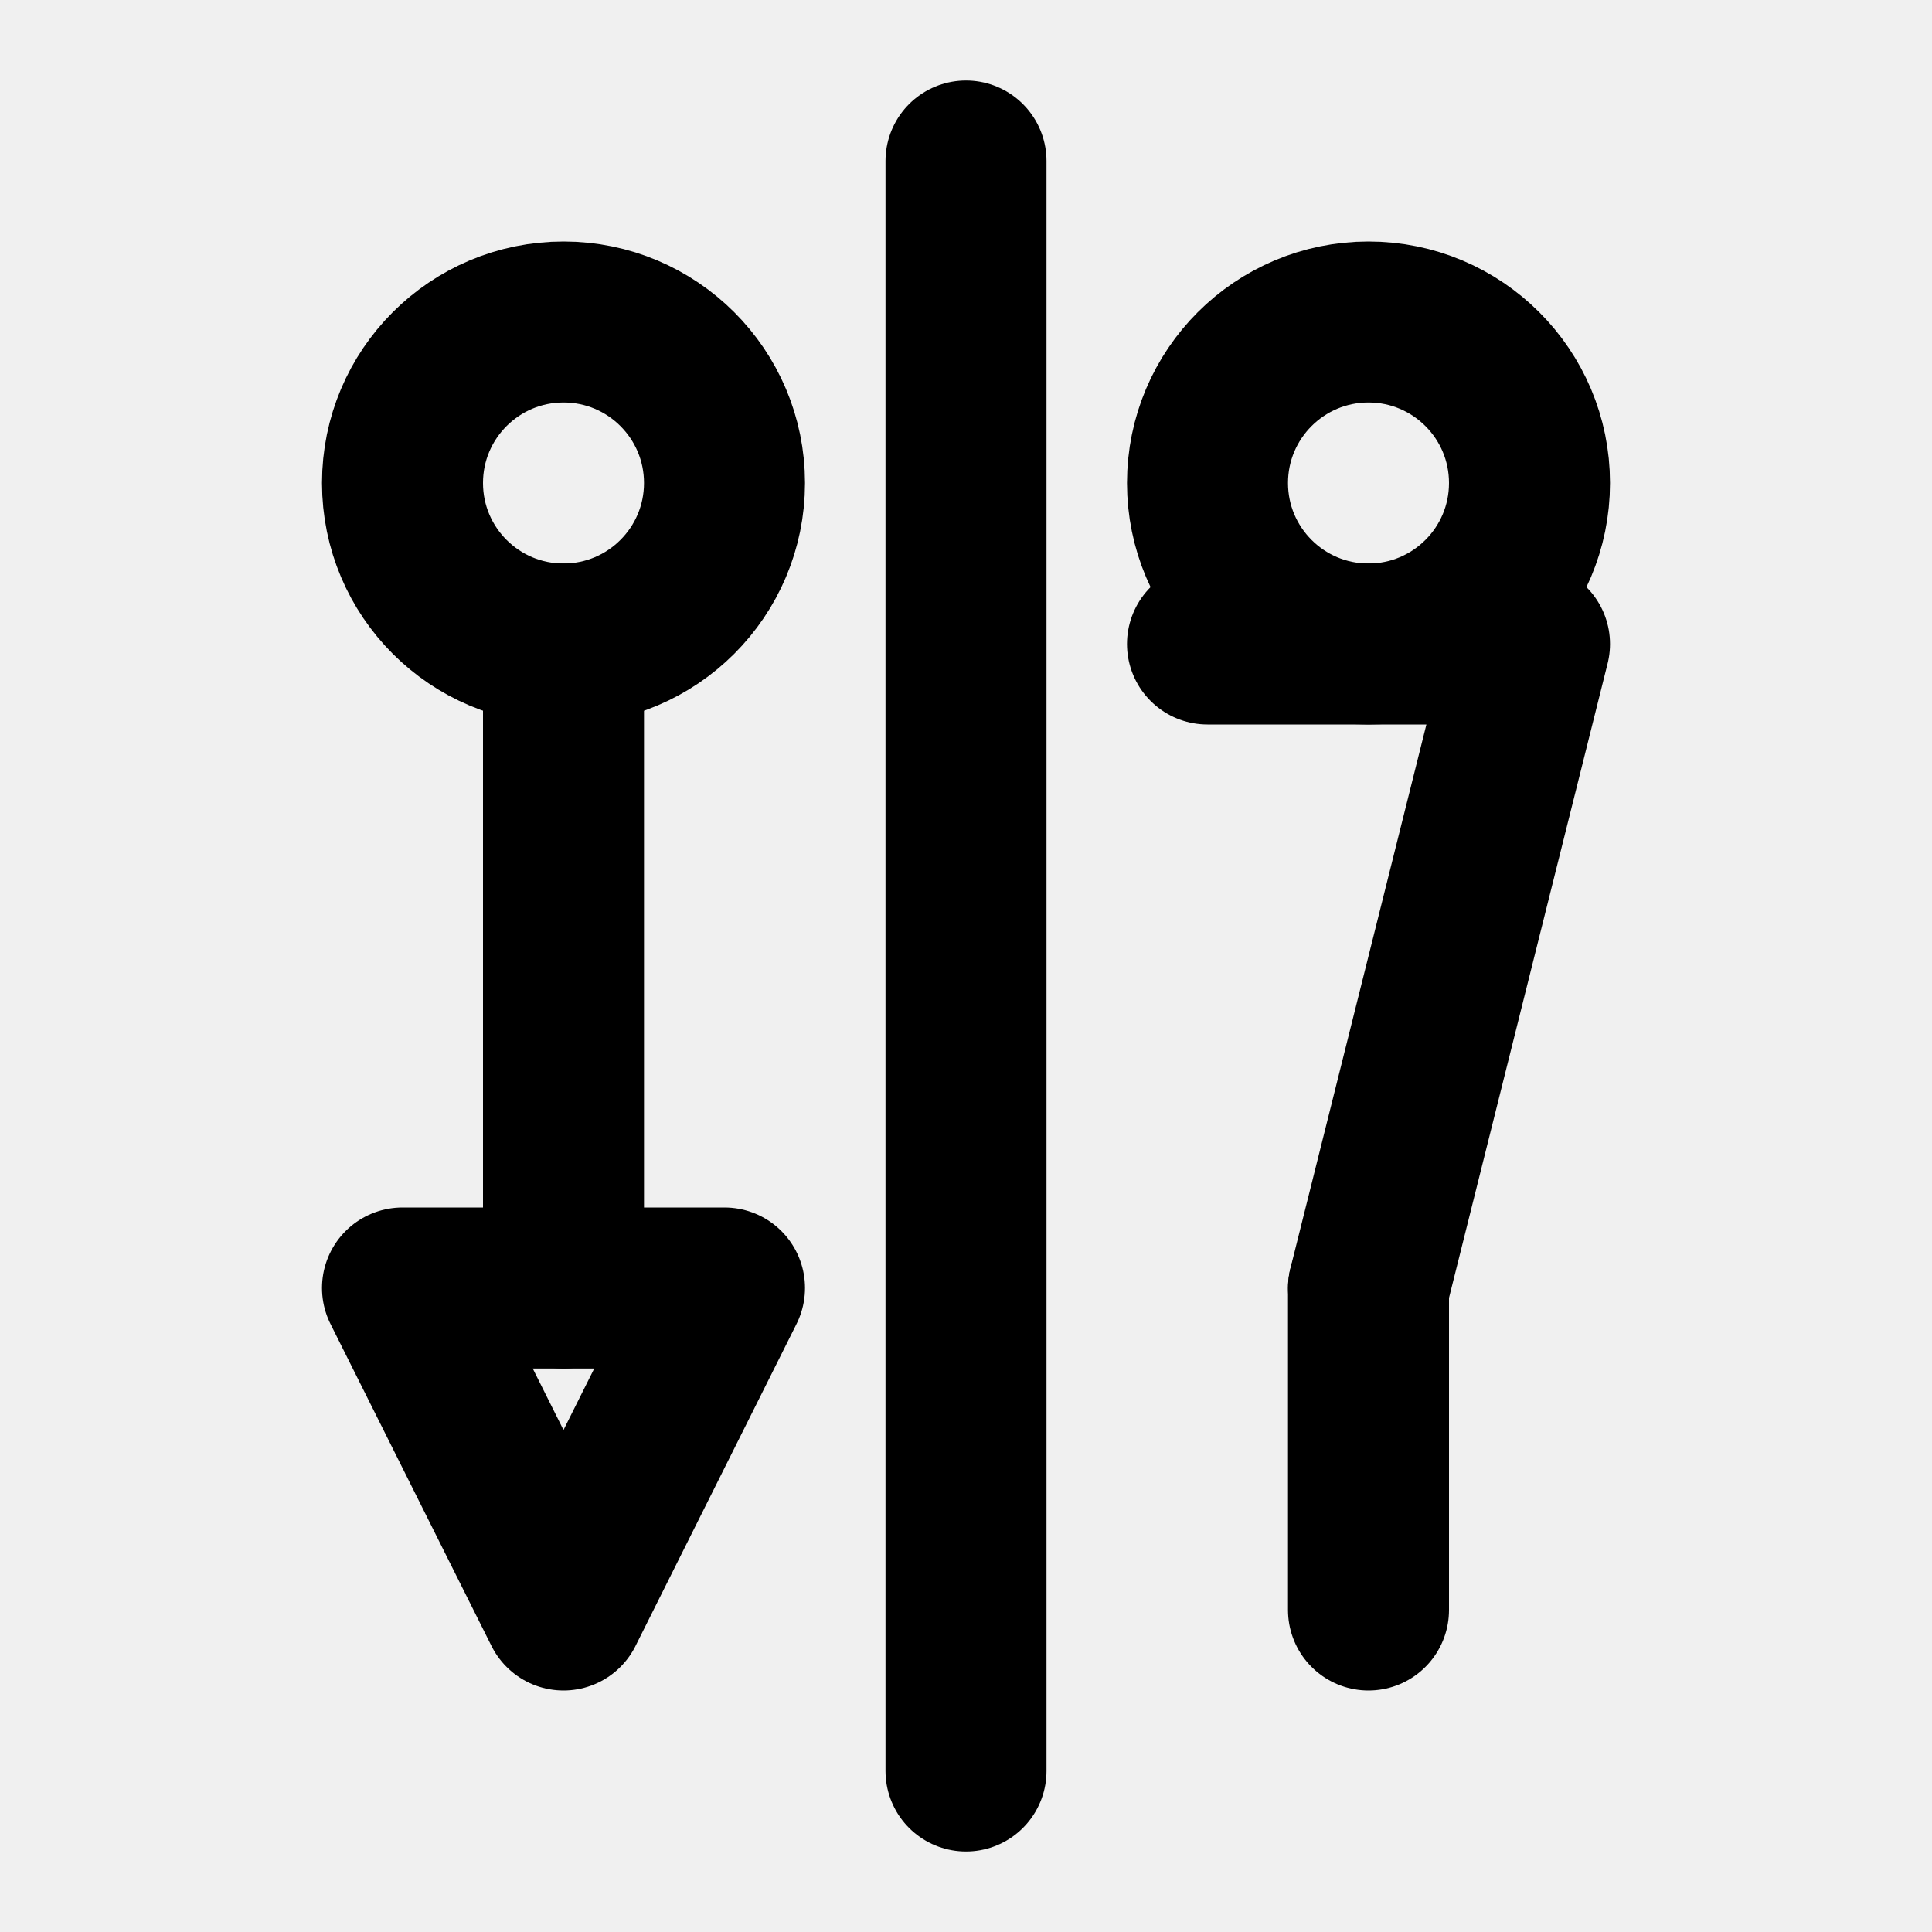
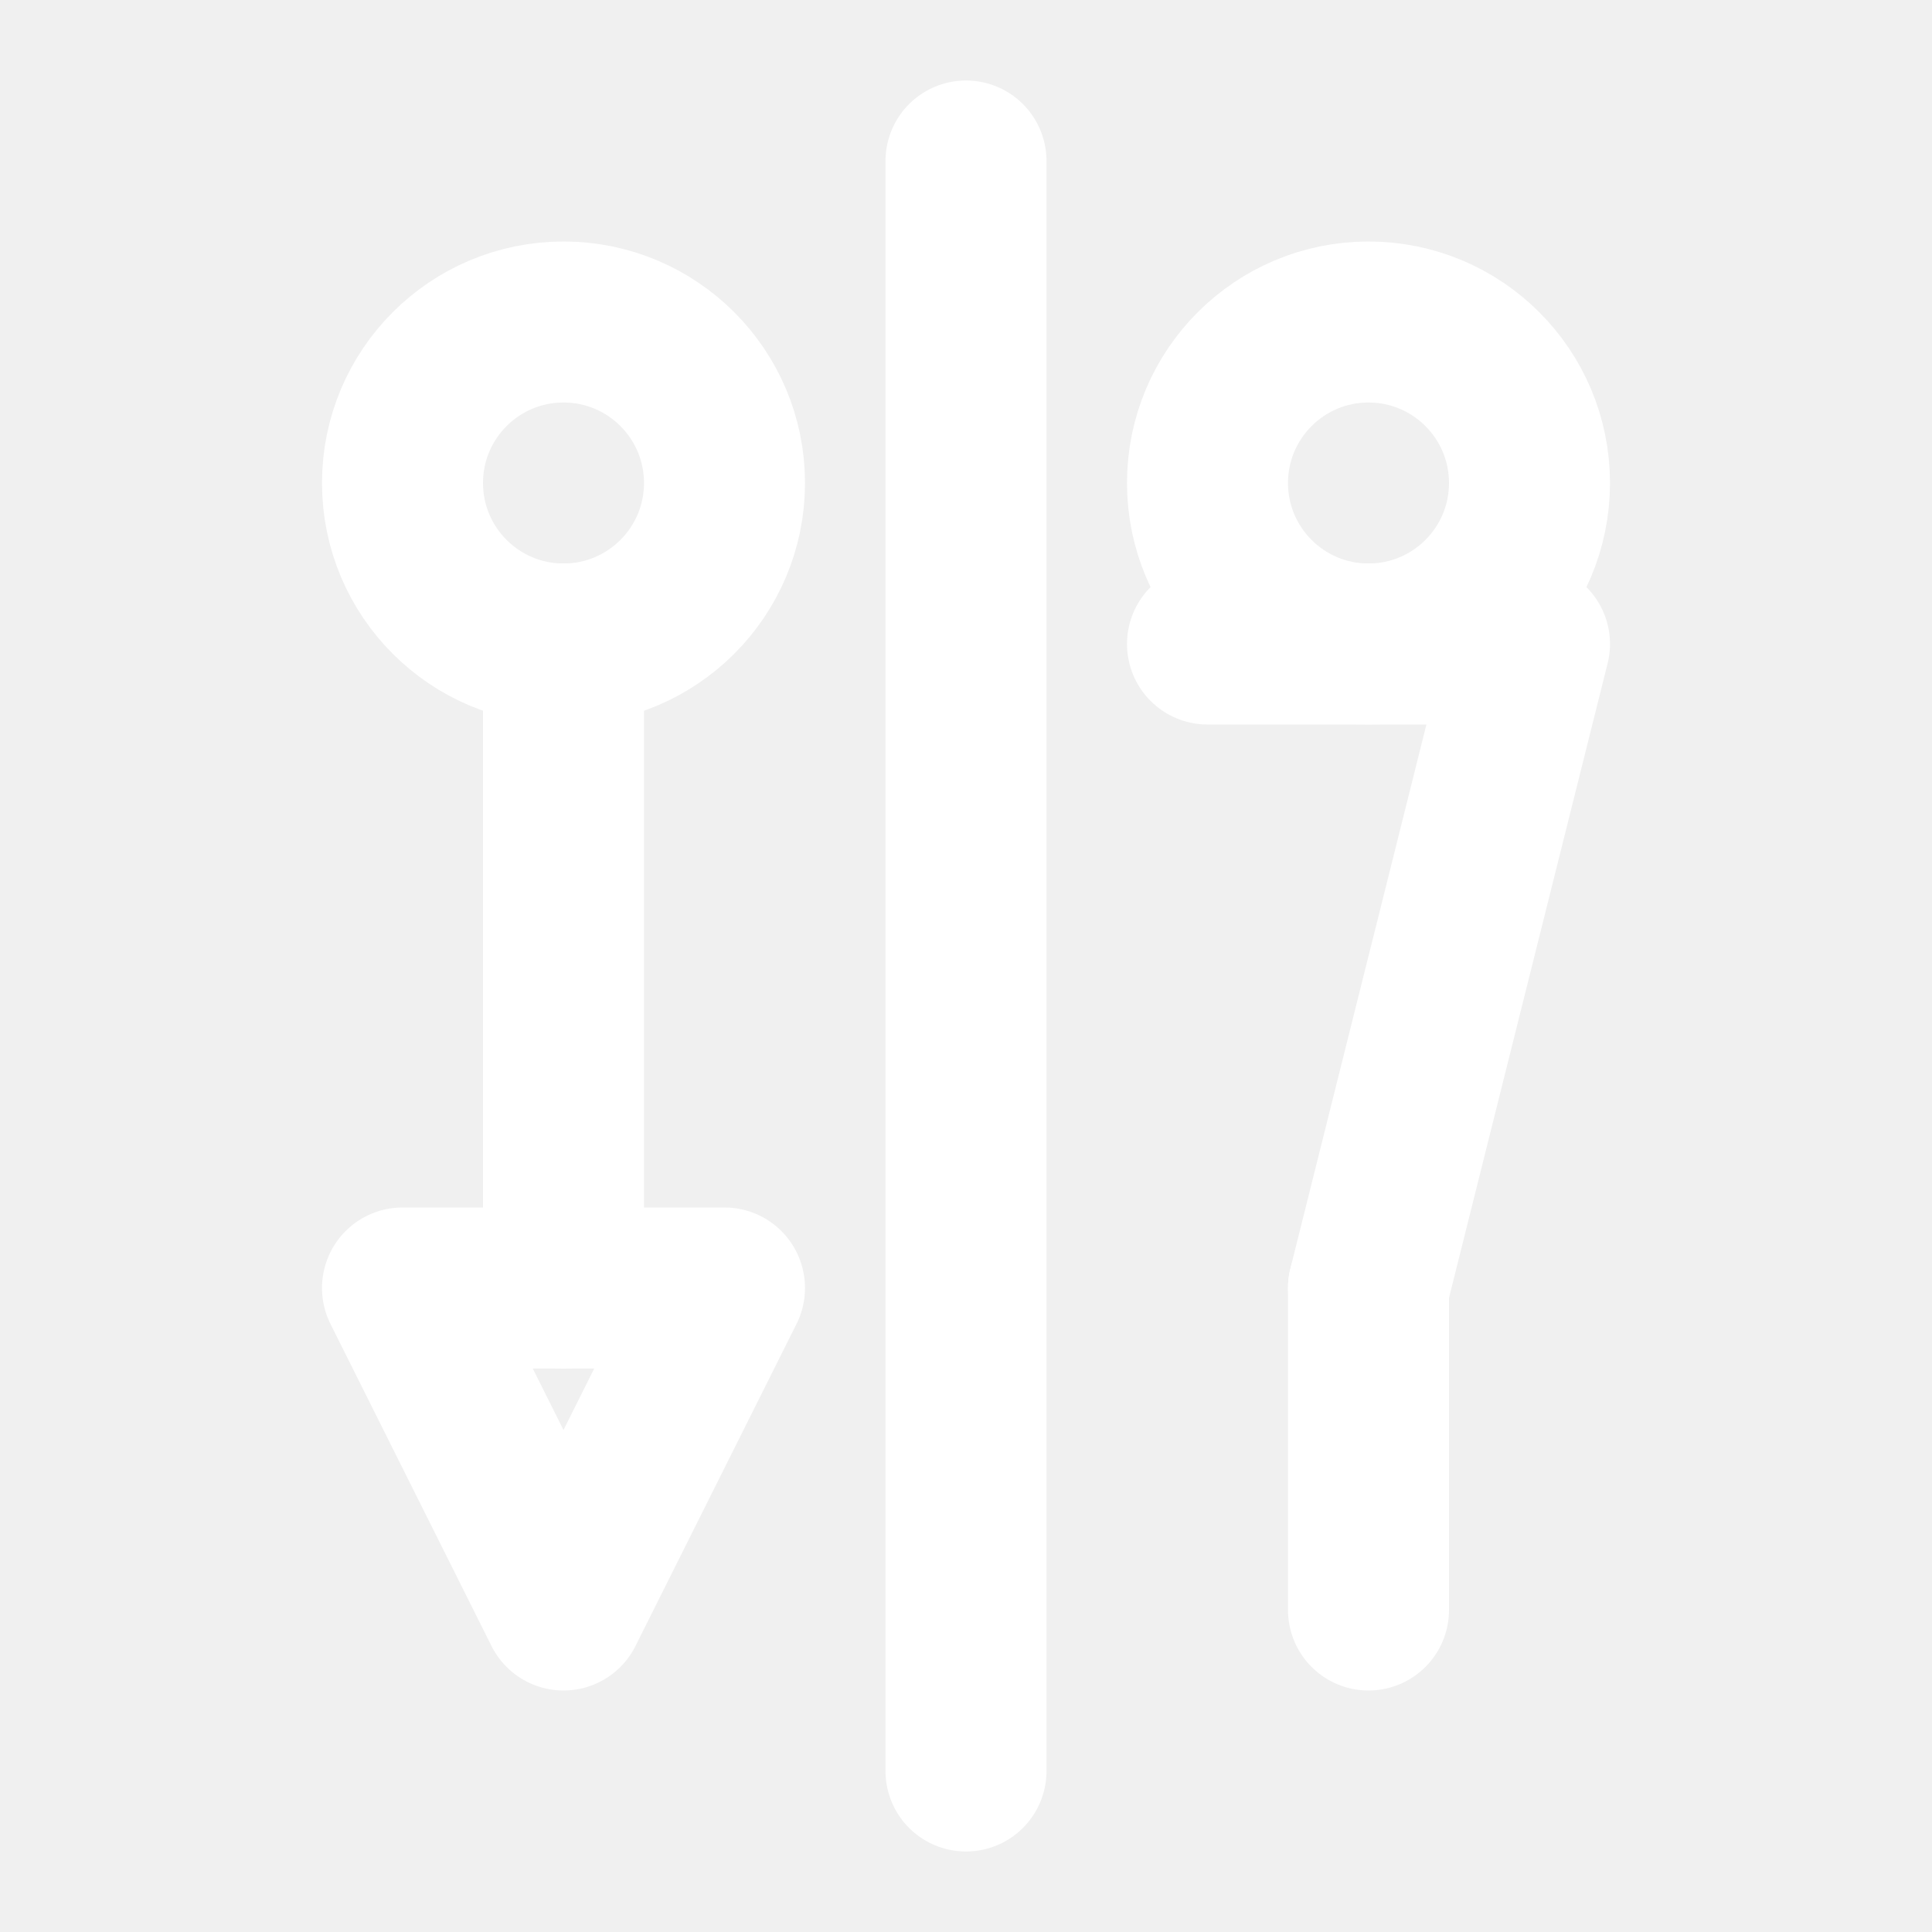
- <svg xmlns="http://www.w3.org/2000/svg" width="24" height="24" viewBox="0 0 24 24" fill="none" stroke="currentColor" stroke-width="2" stroke-linecap="round" stroke-linejoin="round">
+ <svg xmlns="http://www.w3.org/2000/svg" width="24" height="24" viewBox="0 0 24 24" fill="none" stroke="#ffffff" stroke-width="2" stroke-linecap="round" stroke-linejoin="round">
  <path d="M12 2v20" />
  <circle cx="7" cy="6" r="2" />
  <path d="M7 8v8" />
  <path d="M7 16H5l2 4 2-4z" />
  <circle cx="17" cy="6" r="2" />
  <path d="M15 8h4l-2 8" />
  <path d="M17 16v4" />
</svg>
